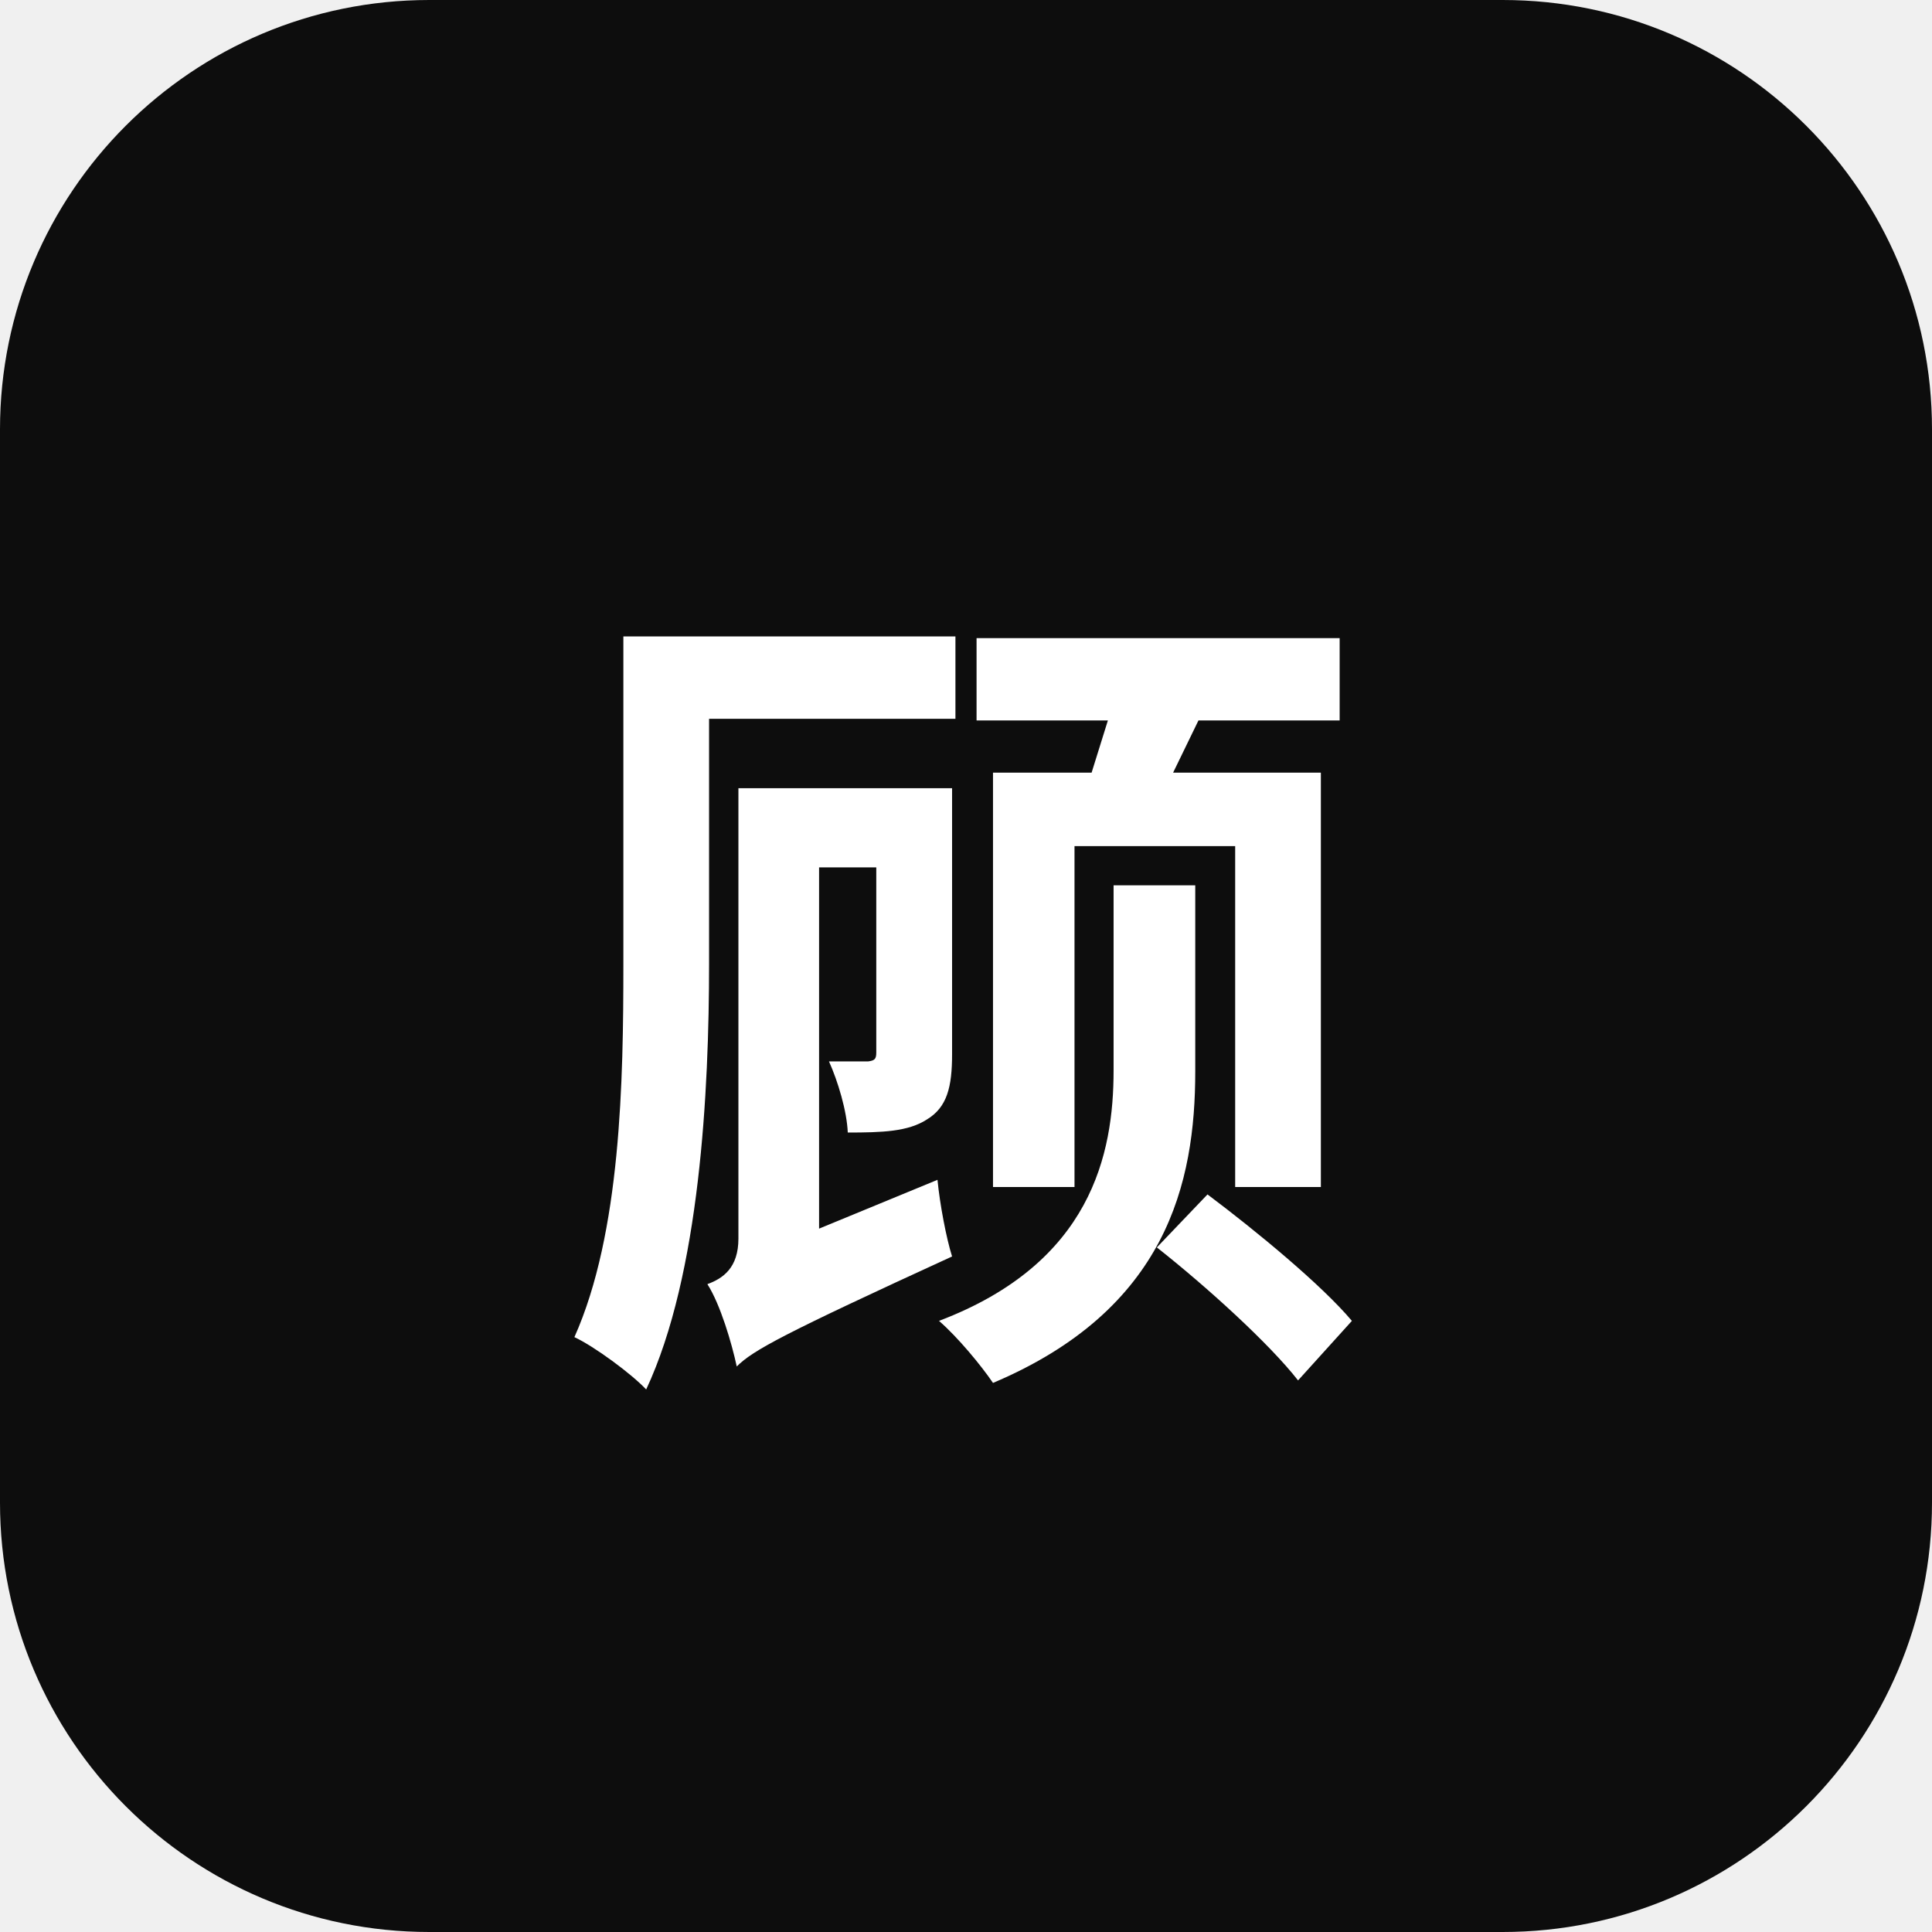
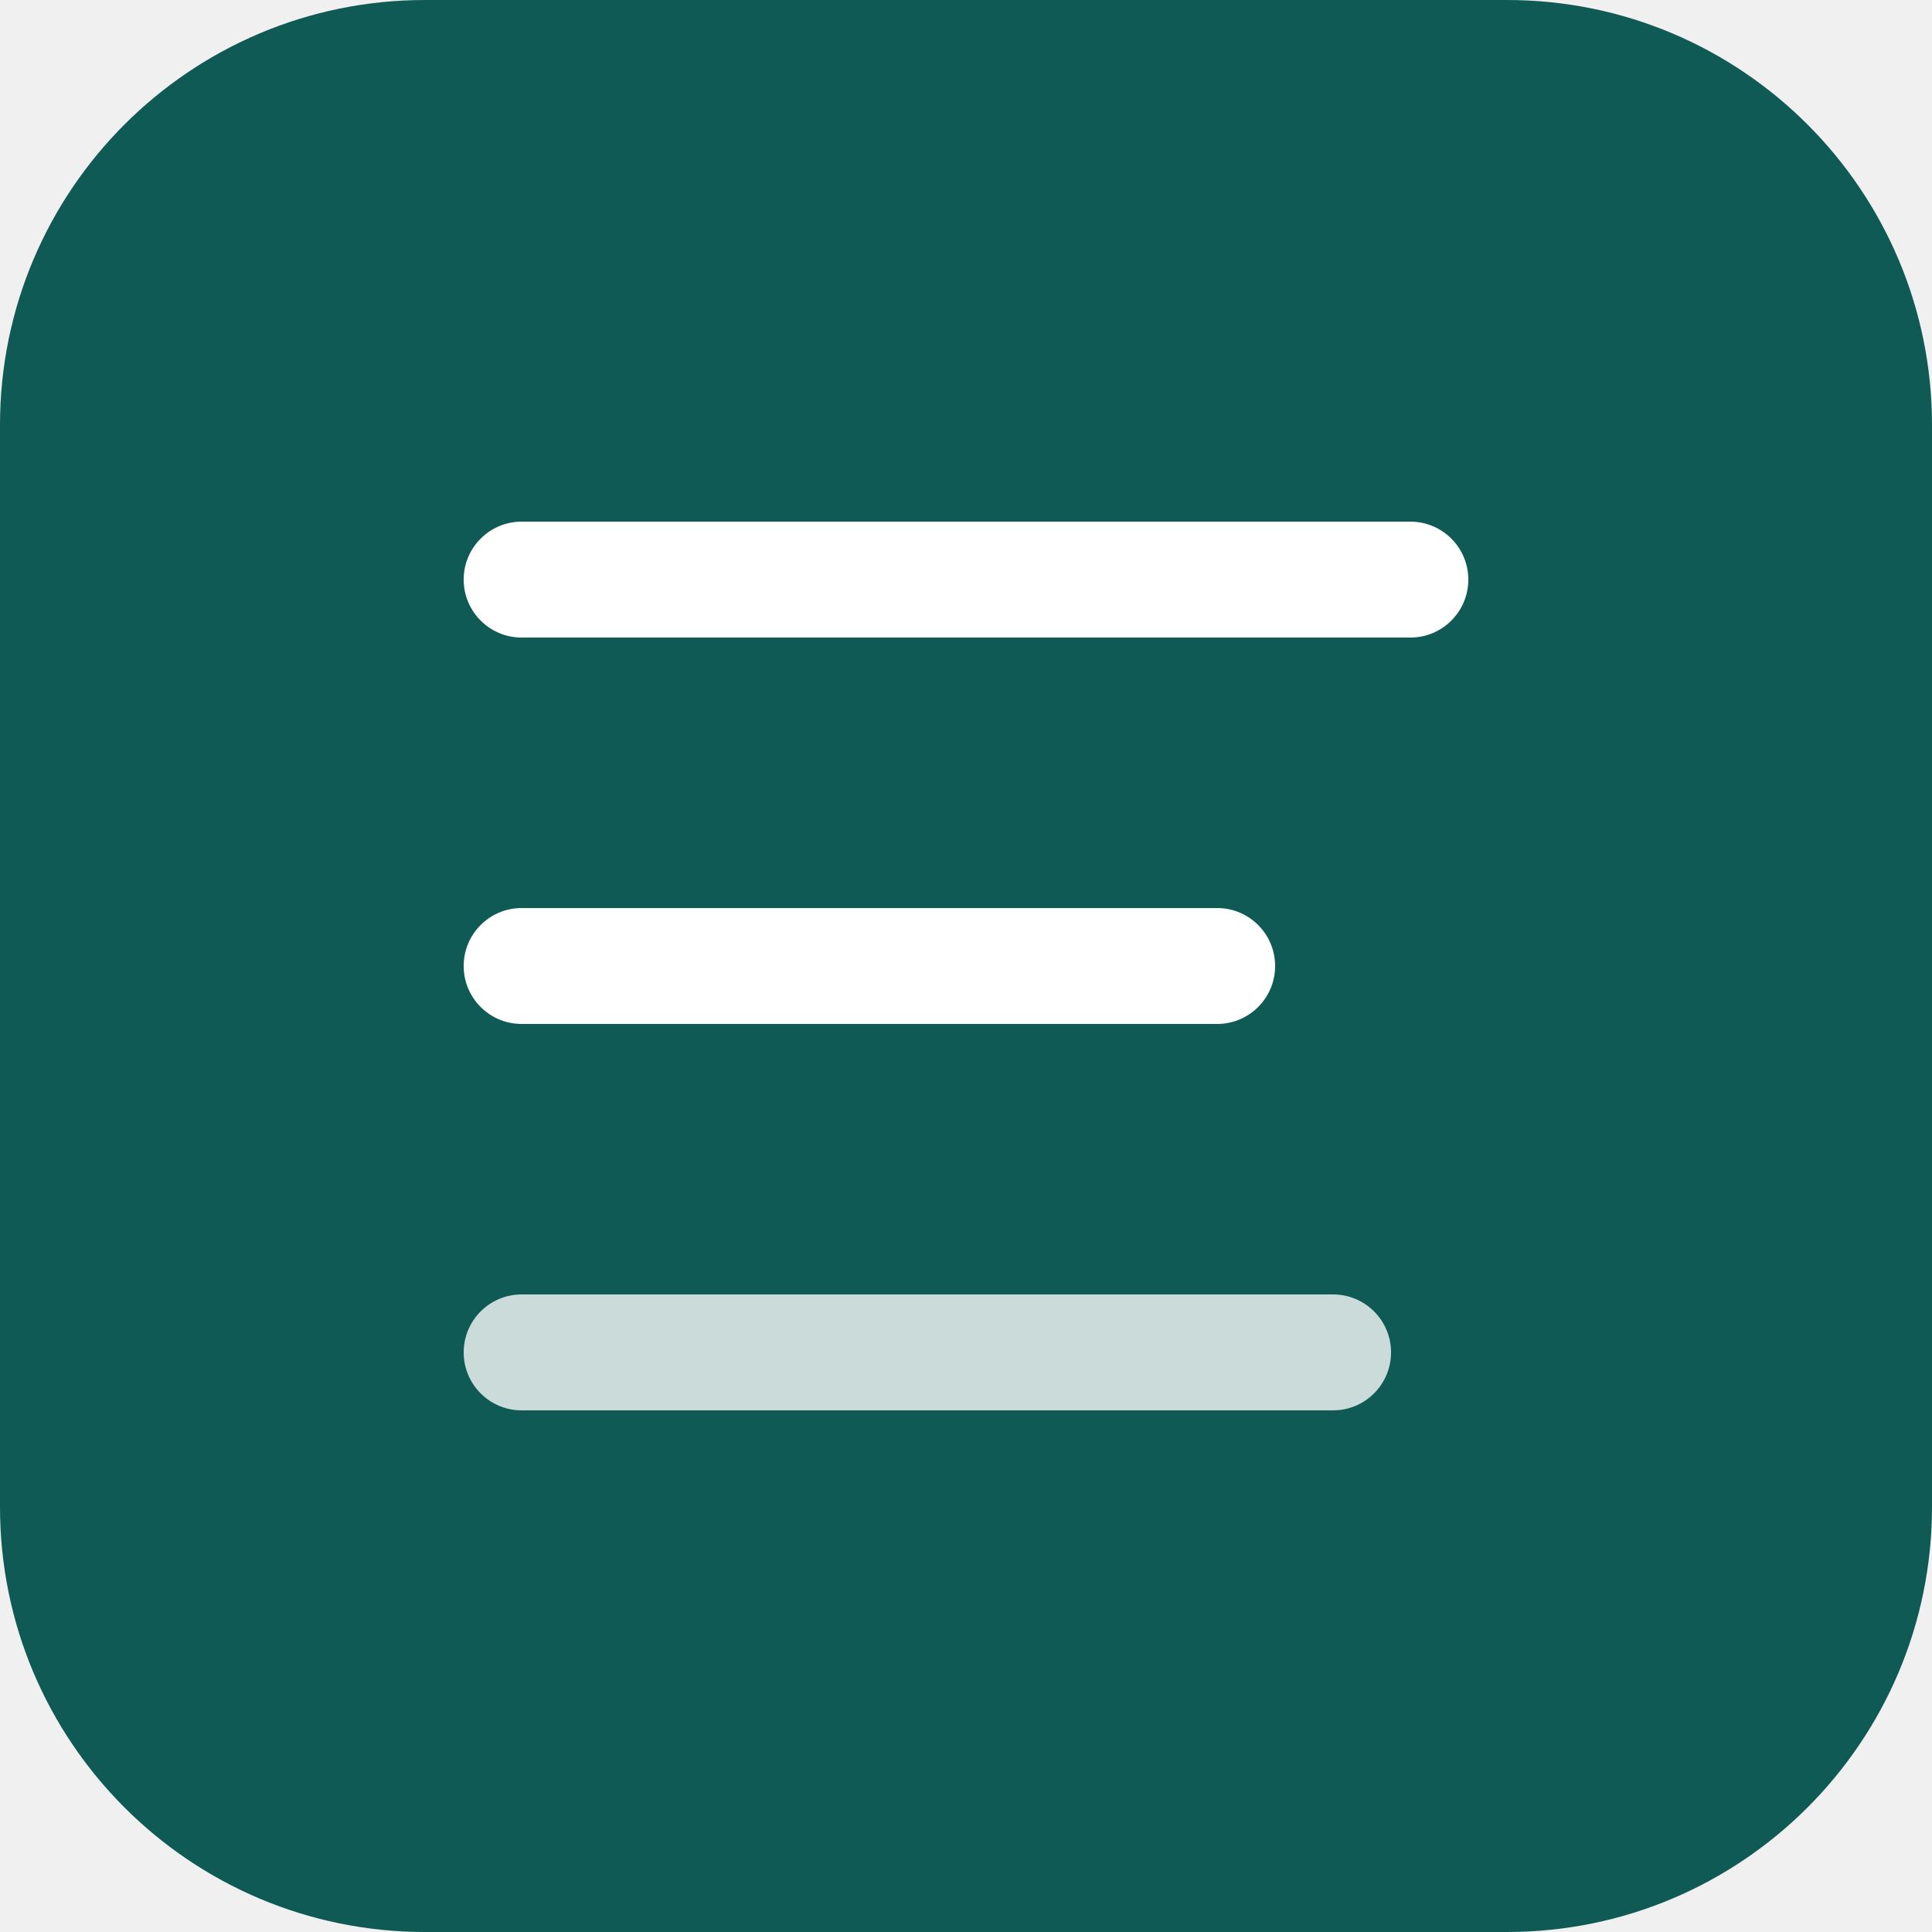
- <svg xmlns="http://www.w3.org/2000/svg" width="180" height="180" viewBox="0 0 180 180">
-   <rect width="180" height="180" rx="40" fill="#0D0D0D" />
-   <text x="50%" y="53%" dominant-baseline="middle" text-anchor="middle" font-family="-apple-system, 'PingFang SC', sans-serif" font-size="76" font-weight="700" fill="white">顾</text>
+ <svg xmlns="http://www.w3.org/2000/svg" width="180" height="180" viewBox="0 0 100 100">
+   <rect width="100" height="100" rx="22" fill="#0F5A54" />
+   <rect x="24" y="27" width="52" height="6" rx="3" fill="white" />
+   <rect x="24" y="47" width="42" height="6" rx="3" fill="white" />
+   <rect x="24" y="67" width="48" height="6" rx="3" fill="white" opacity=".78" />
</svg>
